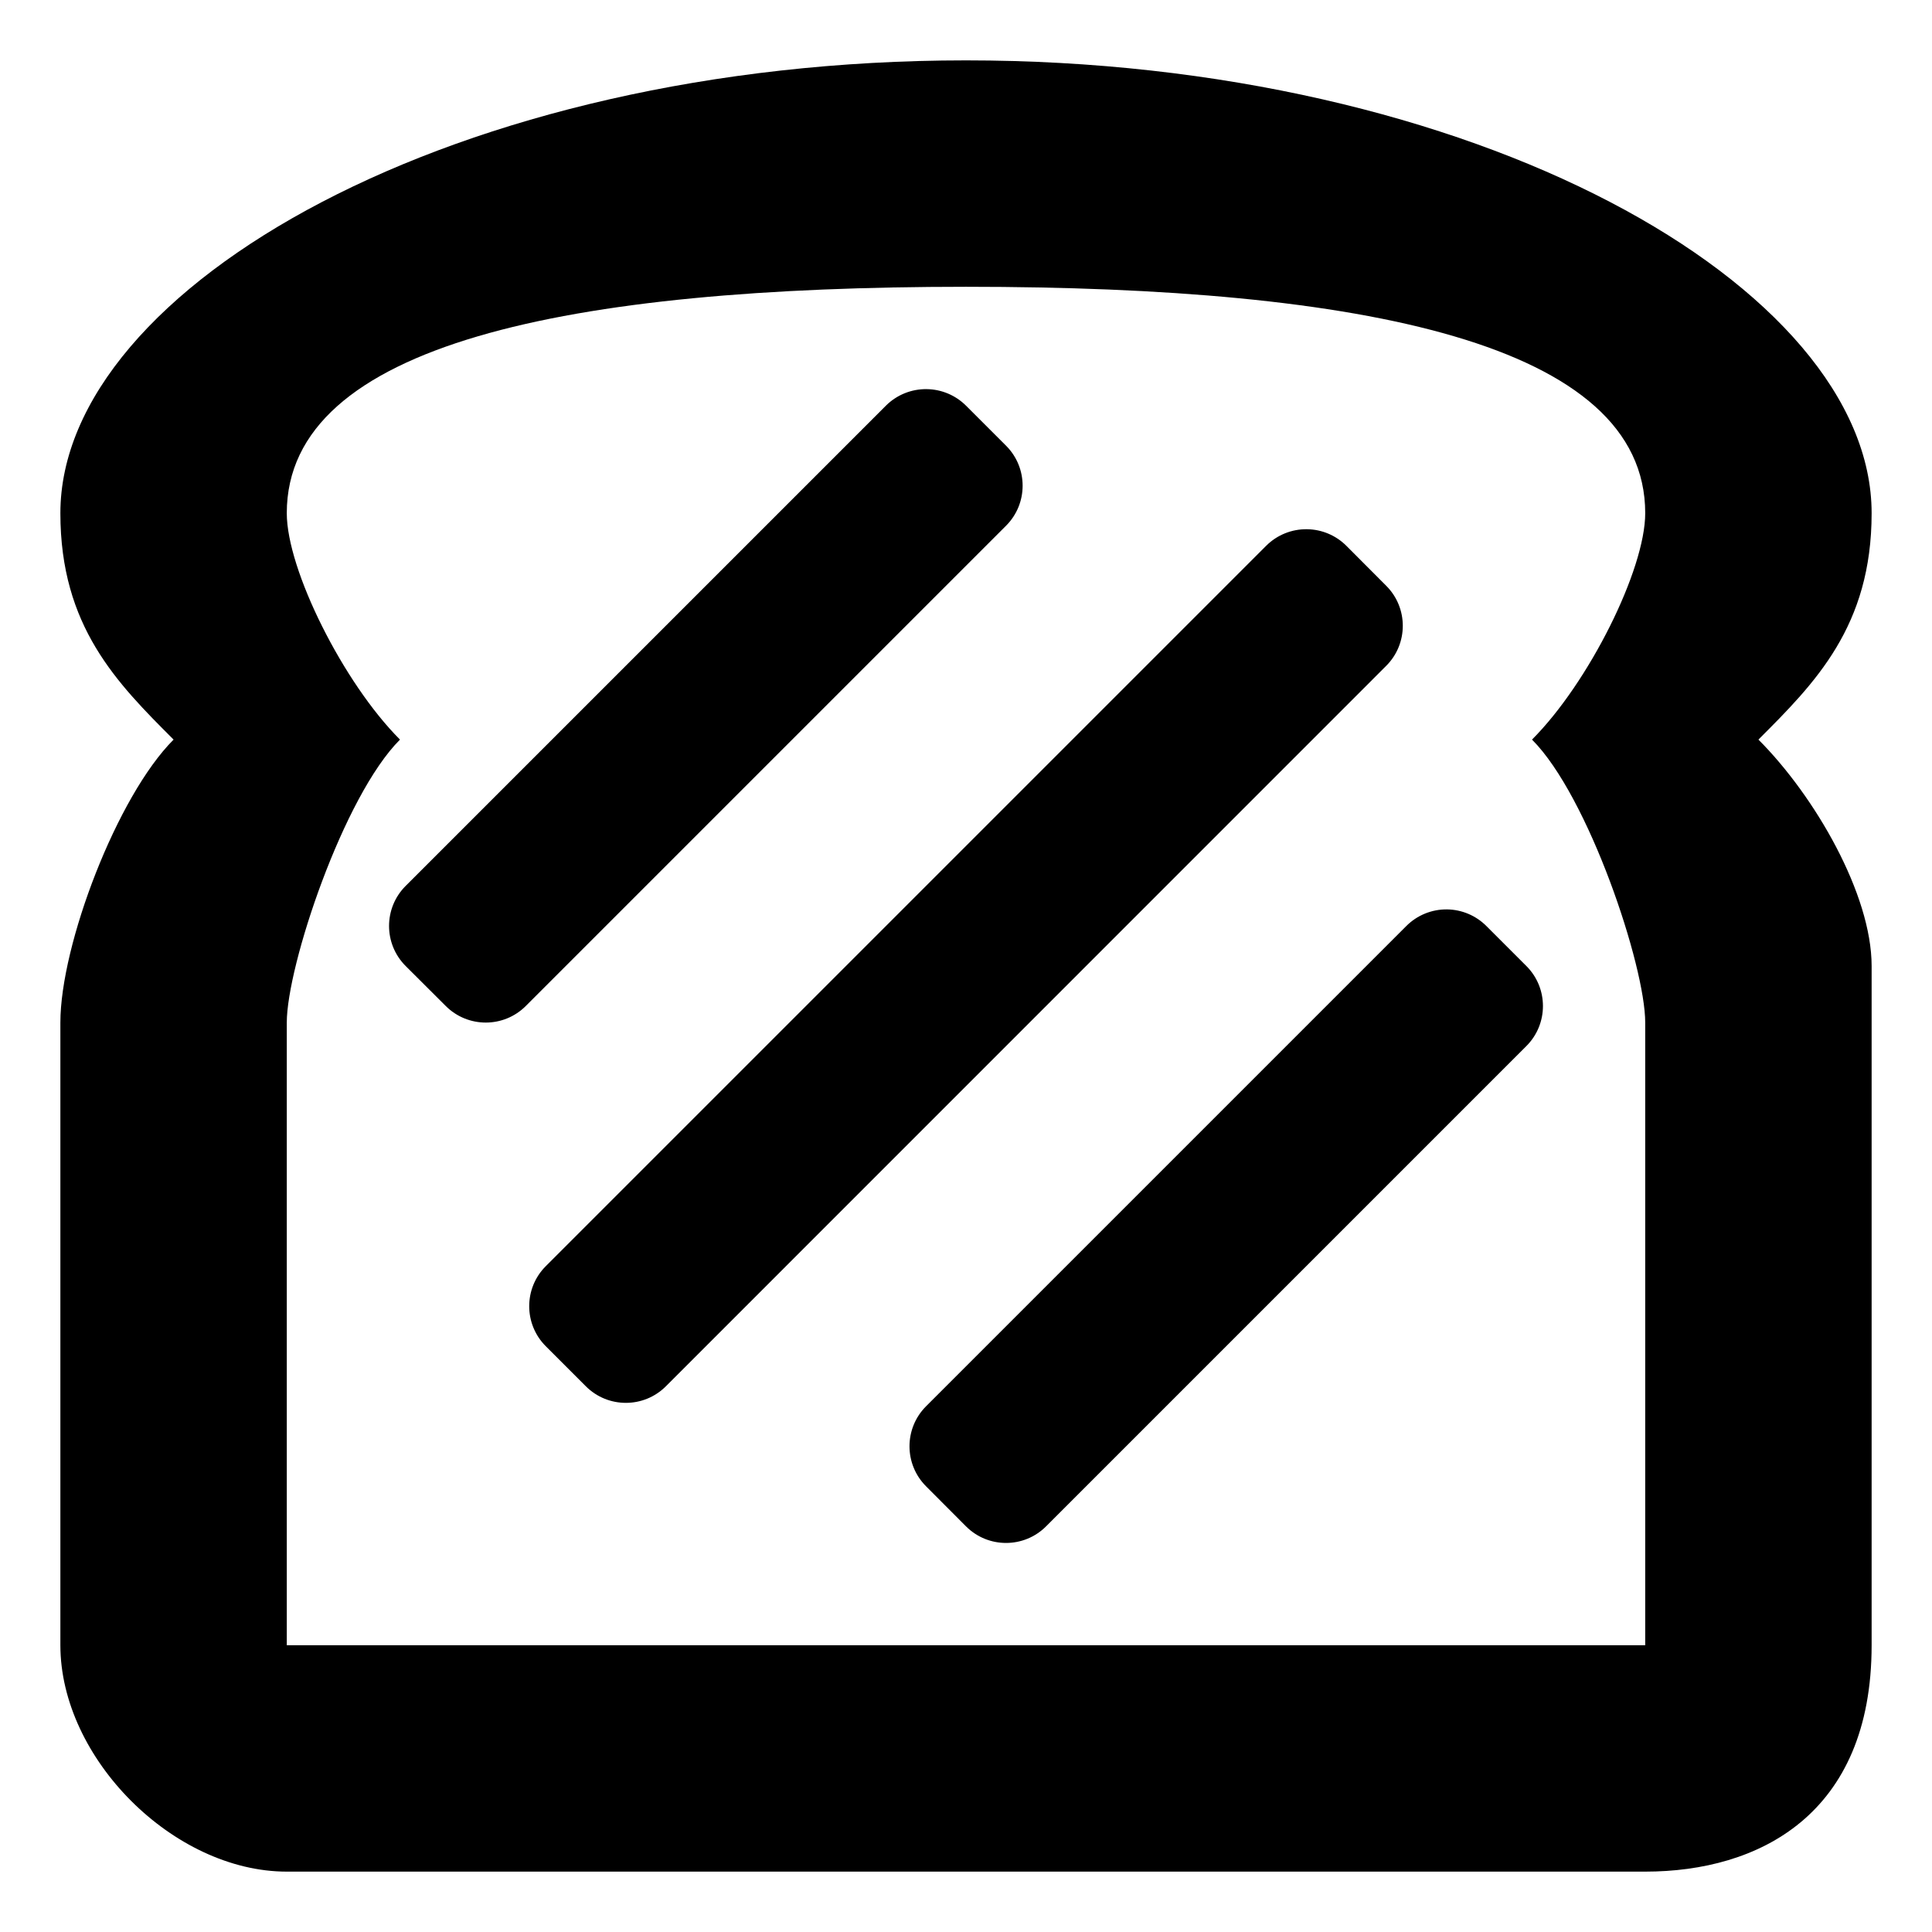
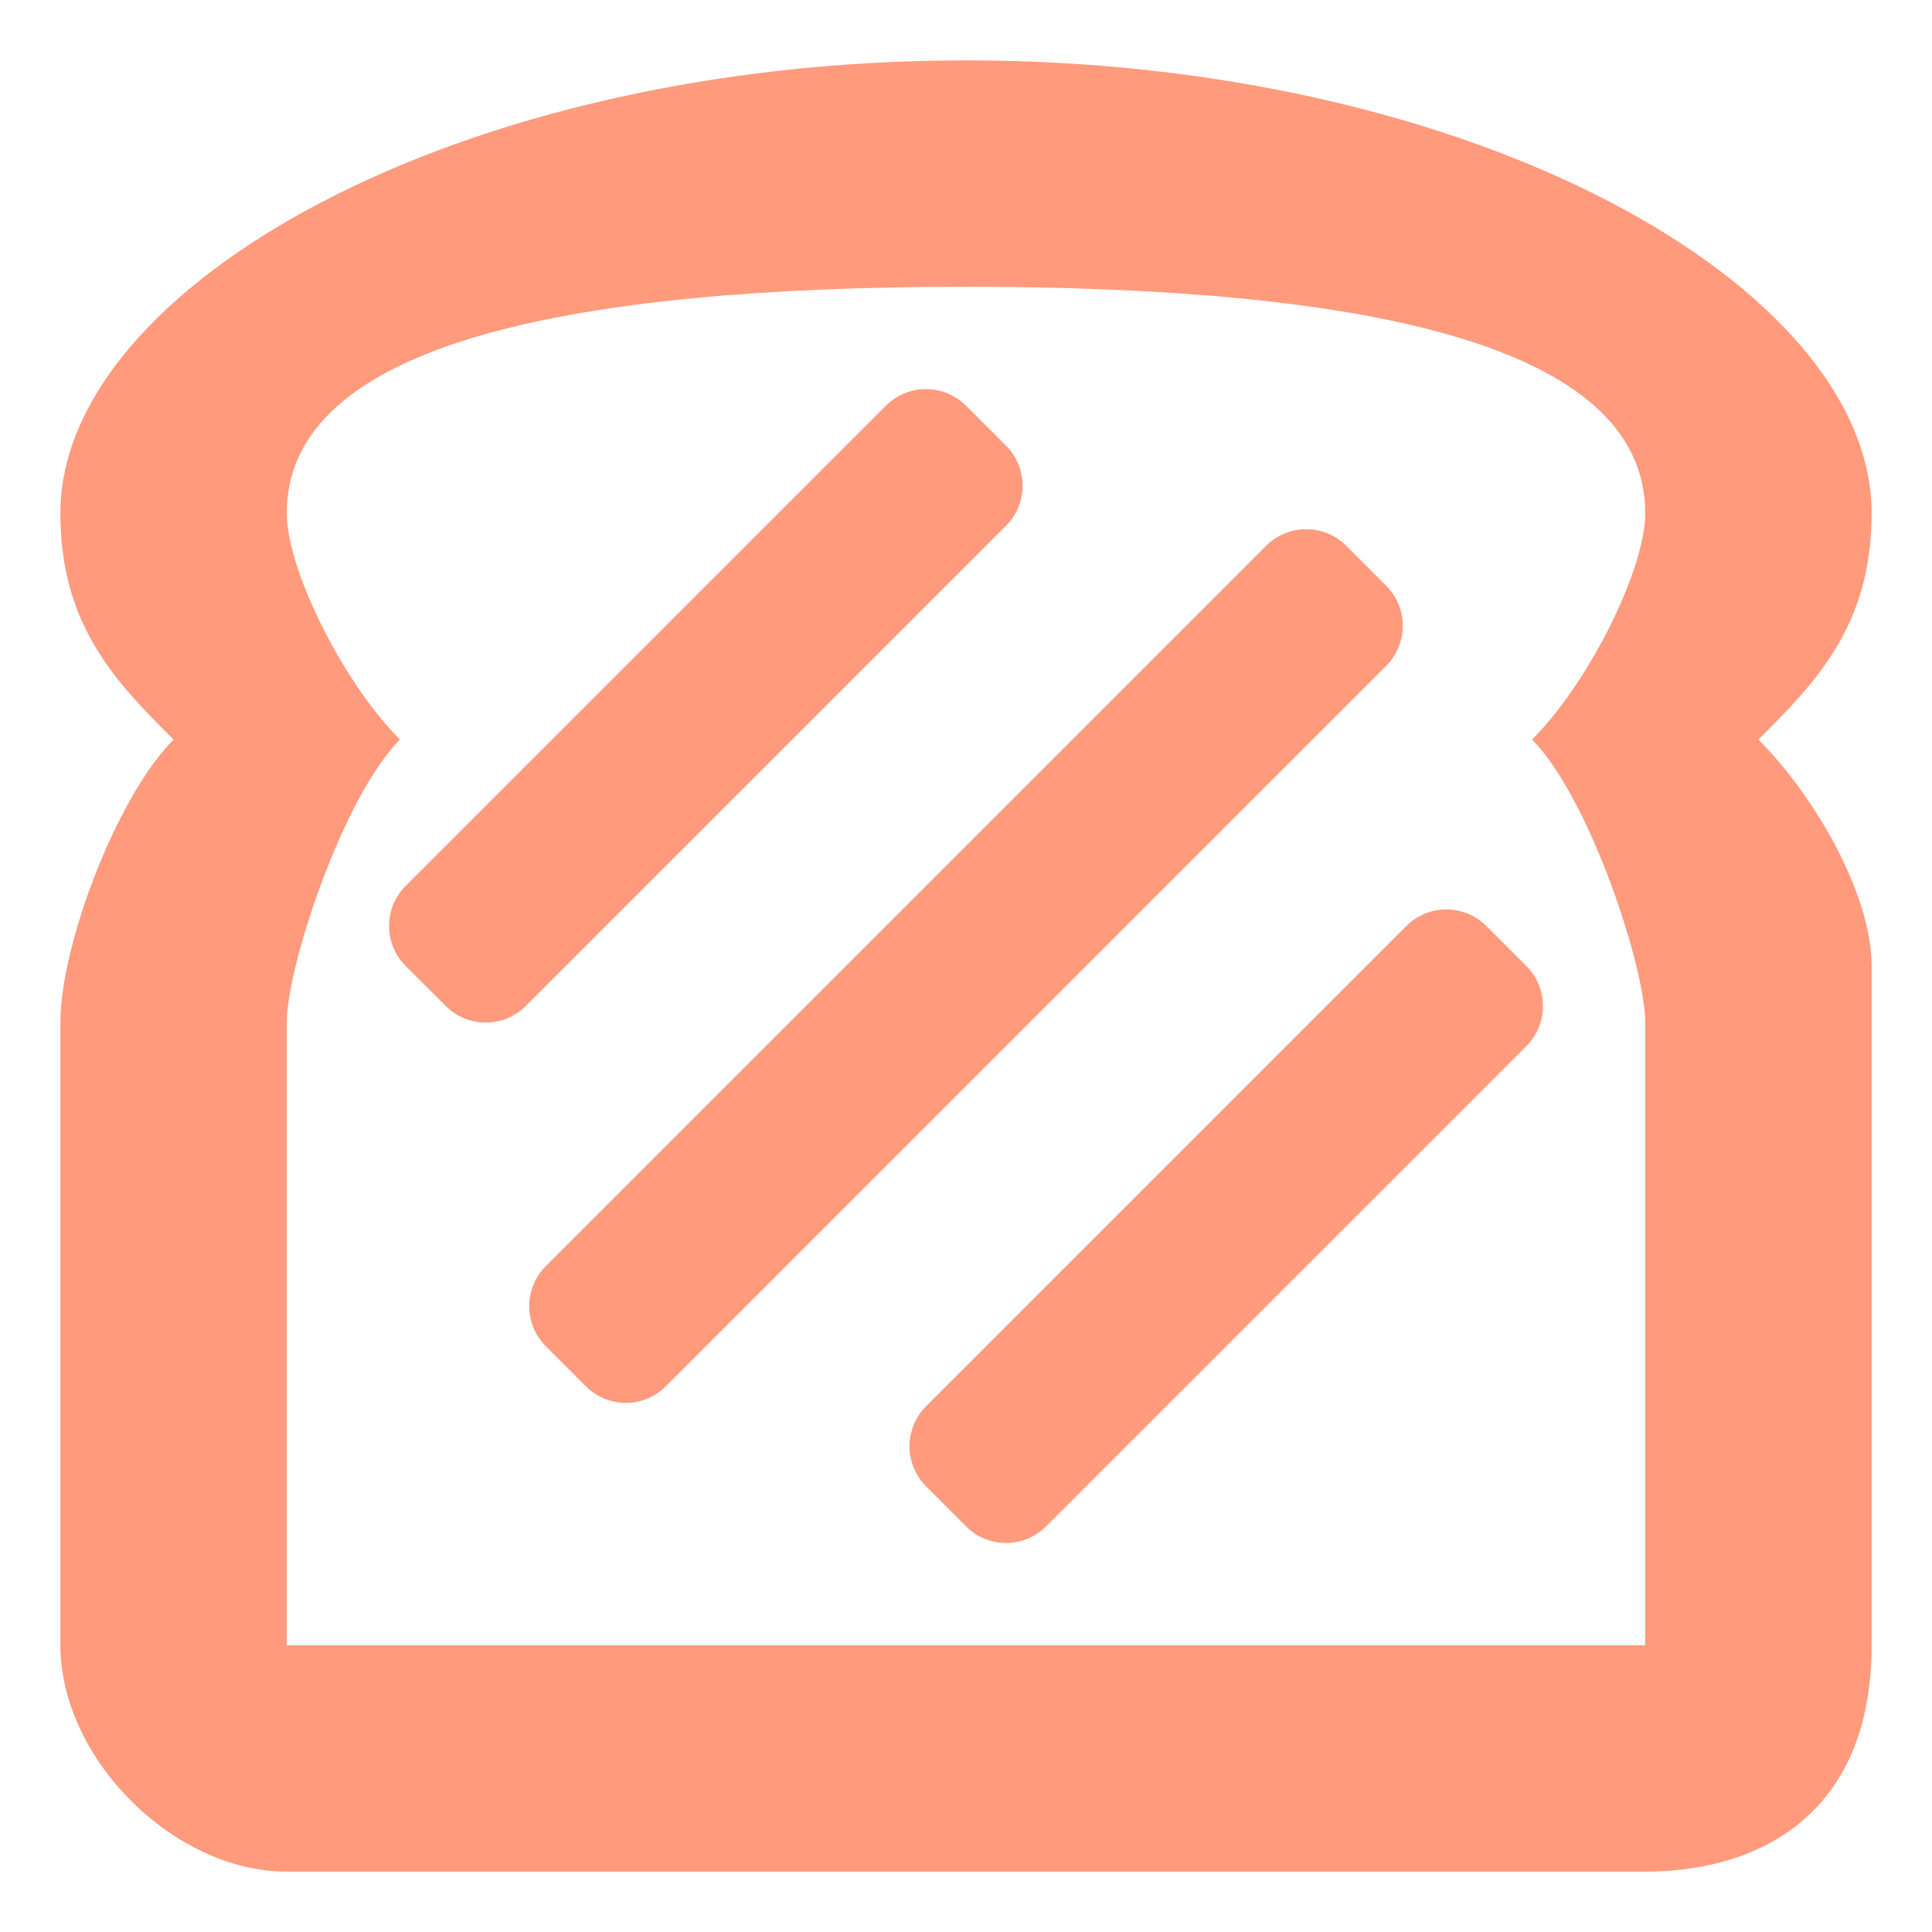
<svg viewBox="0 0 512 512">
-   <path fill="currentColor" d="M256 16C121 16 16 76 16 136c0 30 15 45 30 60-15 15-30 54.417-30 75v165c0 30 30 60 60 60h360c30 0 60-15 60-60V256c0-18.957-15-45-30-60 15-15 30-30 30-60 0-60-105-120-240-120zm0 60c105 0 180 15 180 60 0 15-15 45-30 60 15 15 30 60 30 75v165H76V271c0-15 15-60 30-75-15-15-30-45-30-60 0-45 75-60 180-60zm-10.375 27.125a15 15 0 0 0-10.844 4.375L107.5 234.78a15 15 0 0 0 0 21.22l10.625 10.594a15 15 0 0 0 21.22 0l127.28-127.28a15 15 0 0 0 0-21.19L256 107.5a15 15 0 0 0-10.375-4.375zm100.75 37.125a15 15 0 0 0-10.813 4.375L144.625 335.563a15 15 0 0 0 0 21.187l10.625 10.625a15 15 0 0 0 21.22 0l190.905-190.938a15 15 0 0 0 0-21.187l-10.594-10.625a15 15 0 0 0-10.405-4.375zM383.5 241a15 15 0 0 0-10.813 4.406l-127.28 127.28a15 15 0 0 0 0 21.19L256 404.5a15 15 0 0 0 21.22 0L404.5 277.22a15 15 0 0 0 0-21.22l-10.594-10.594A15 15 0 0 0 383.5 241z" />
+   <path fill="#FF9A7D" d="M256 16C121 16 16 76 16 136c0 30 15 45 30 60-15 15-30 54.417-30 75v165c0 30 30 60 60 60h360c30 0 60-15 60-60V256c0-18.957-15-45-30-60 15-15 30-30 30-60 0-60-105-120-240-120zm0 60c105 0 180 15 180 60 0 15-15 45-30 60 15 15 30 60 30 75v165H76V271c0-15 15-60 30-75-15-15-30-45-30-60 0-45 75-60 180-60zm-10.375 27.125a15 15 0 0 0-10.844 4.375L107.5 234.78a15 15 0 0 0 0 21.22l10.625 10.594a15 15 0 0 0 21.22 0l127.28-127.28a15 15 0 0 0 0-21.19L256 107.5a15 15 0 0 0-10.375-4.375zm100.75 37.125a15 15 0 0 0-10.813 4.375L144.625 335.563a15 15 0 0 0 0 21.187l10.625 10.625a15 15 0 0 0 21.22 0l190.905-190.938a15 15 0 0 0 0-21.187l-10.594-10.625a15 15 0 0 0-10.405-4.375zM383.5 241a15 15 0 0 0-10.813 4.406l-127.28 127.28a15 15 0 0 0 0 21.19L256 404.5a15 15 0 0 0 21.22 0L404.5 277.22a15 15 0 0 0 0-21.22l-10.594-10.594A15 15 0 0 0 383.5 241z" />
</svg>
